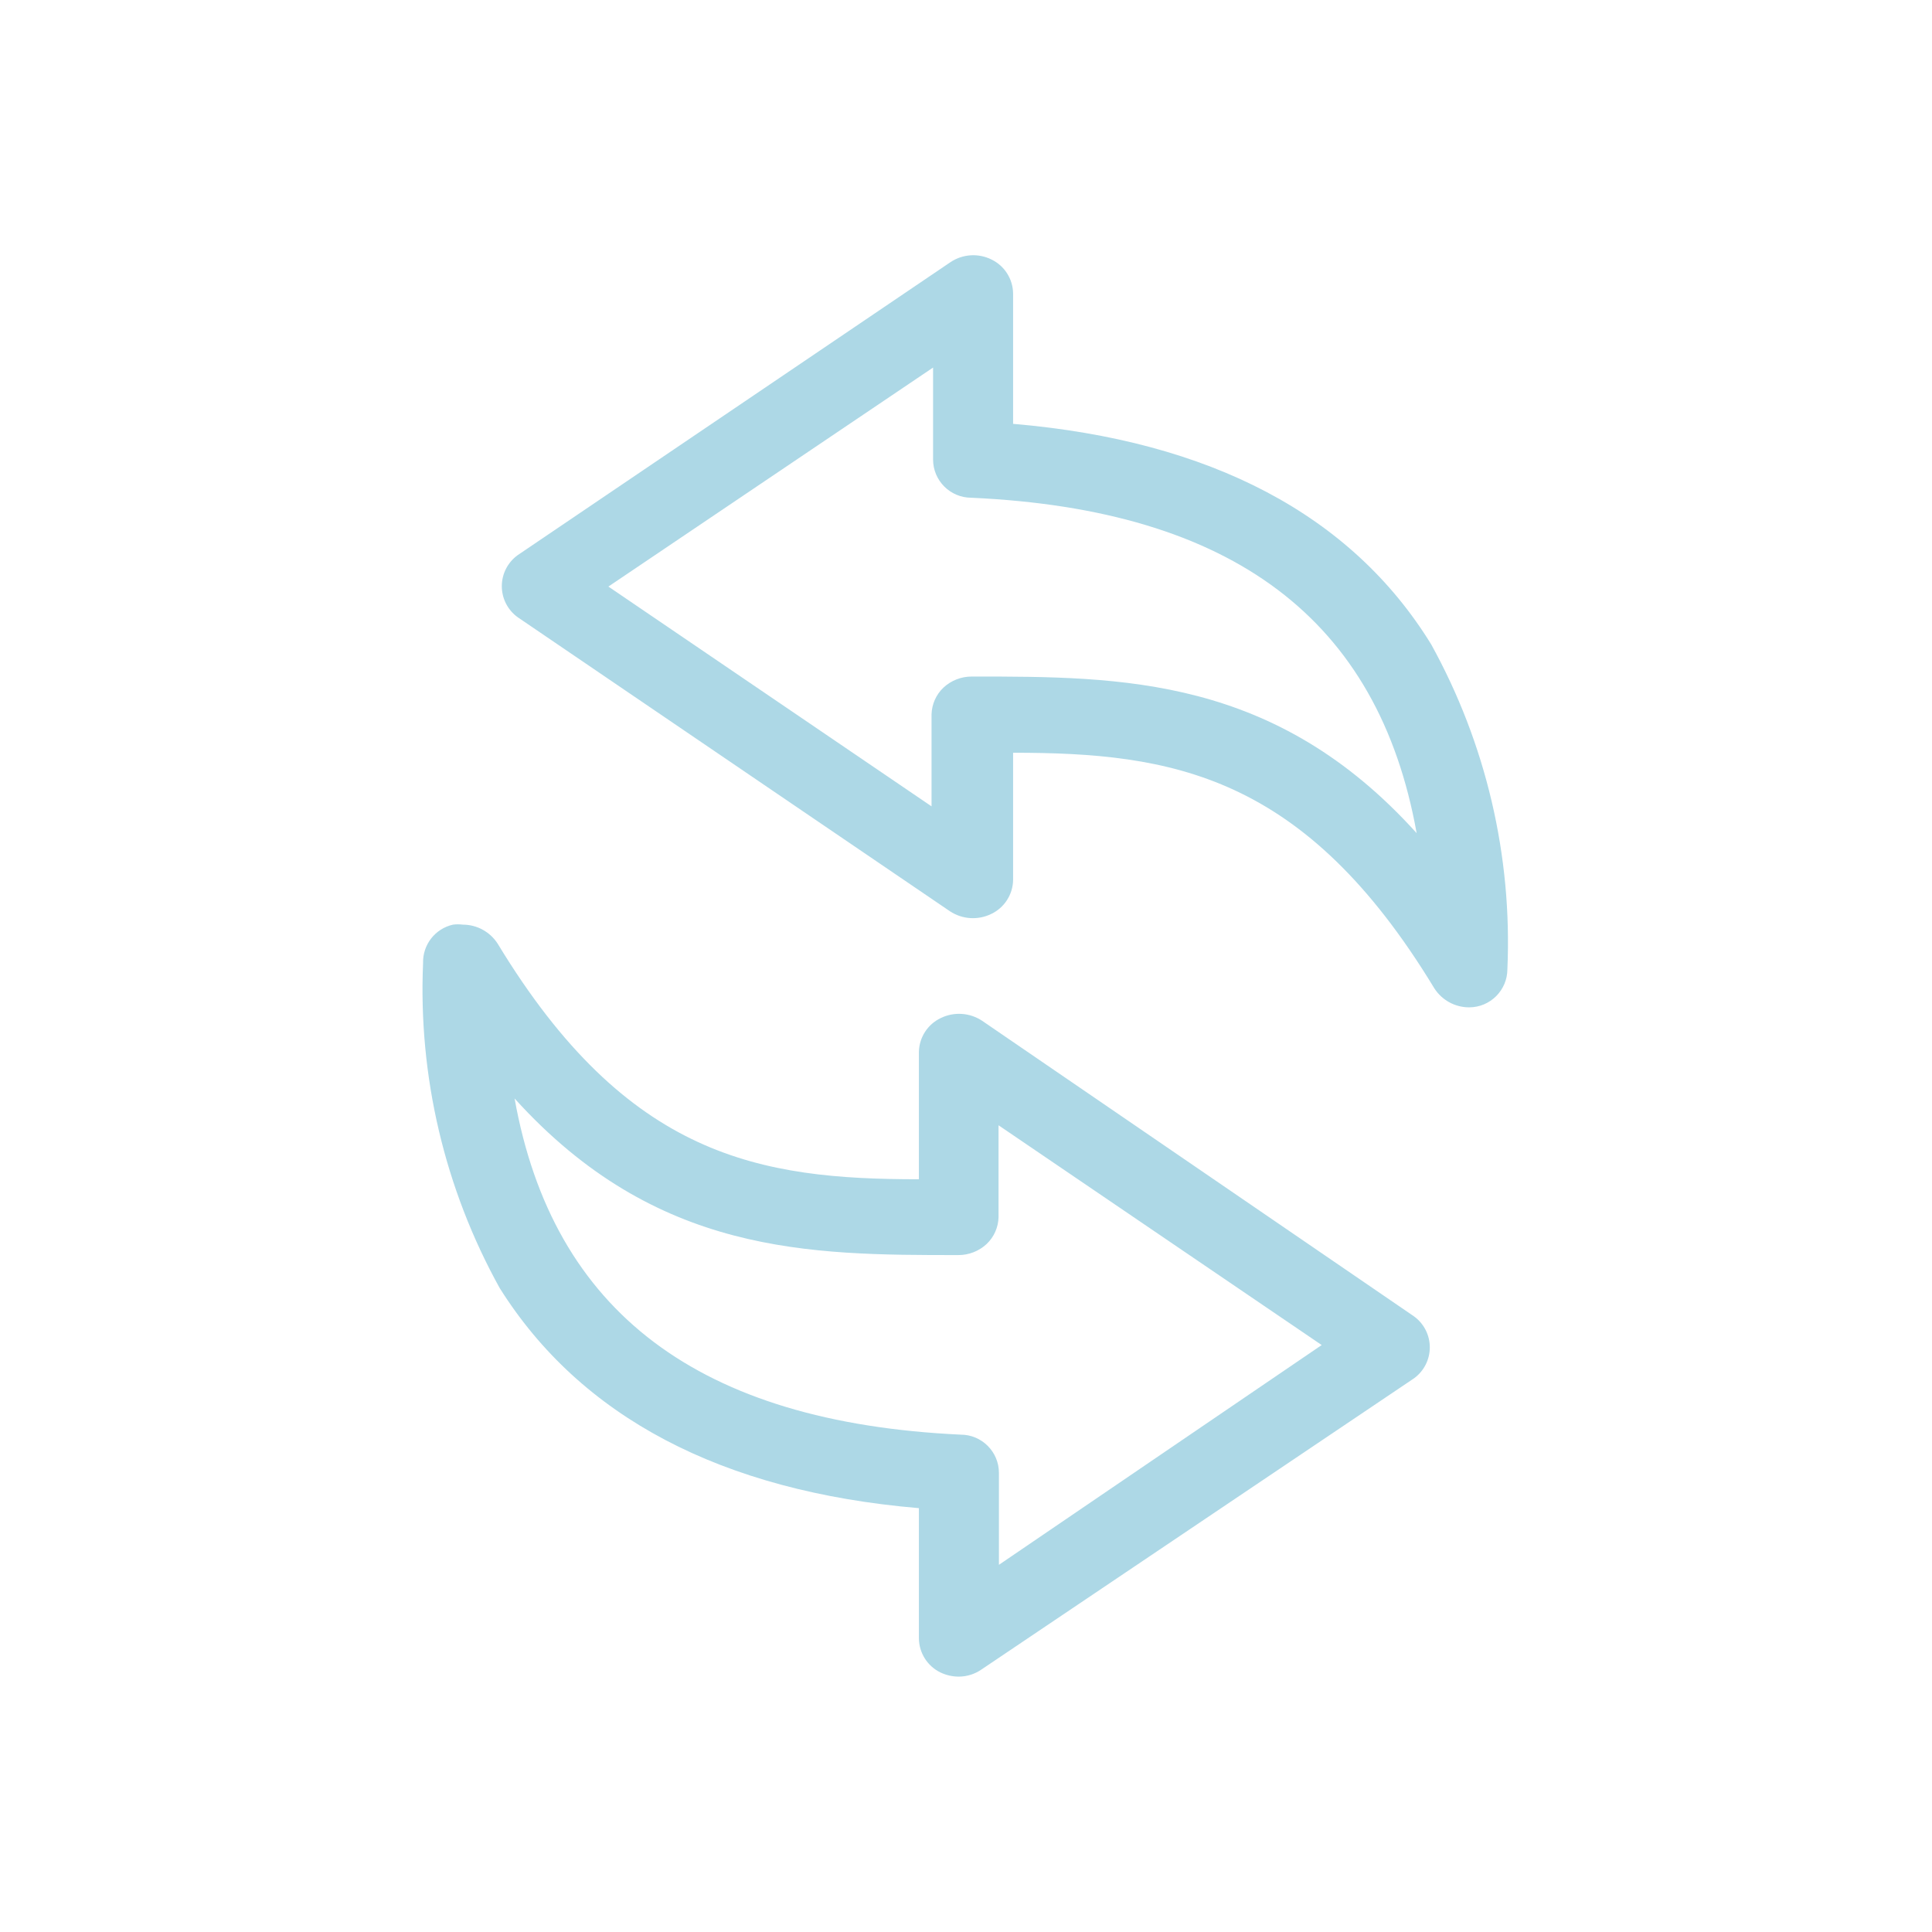
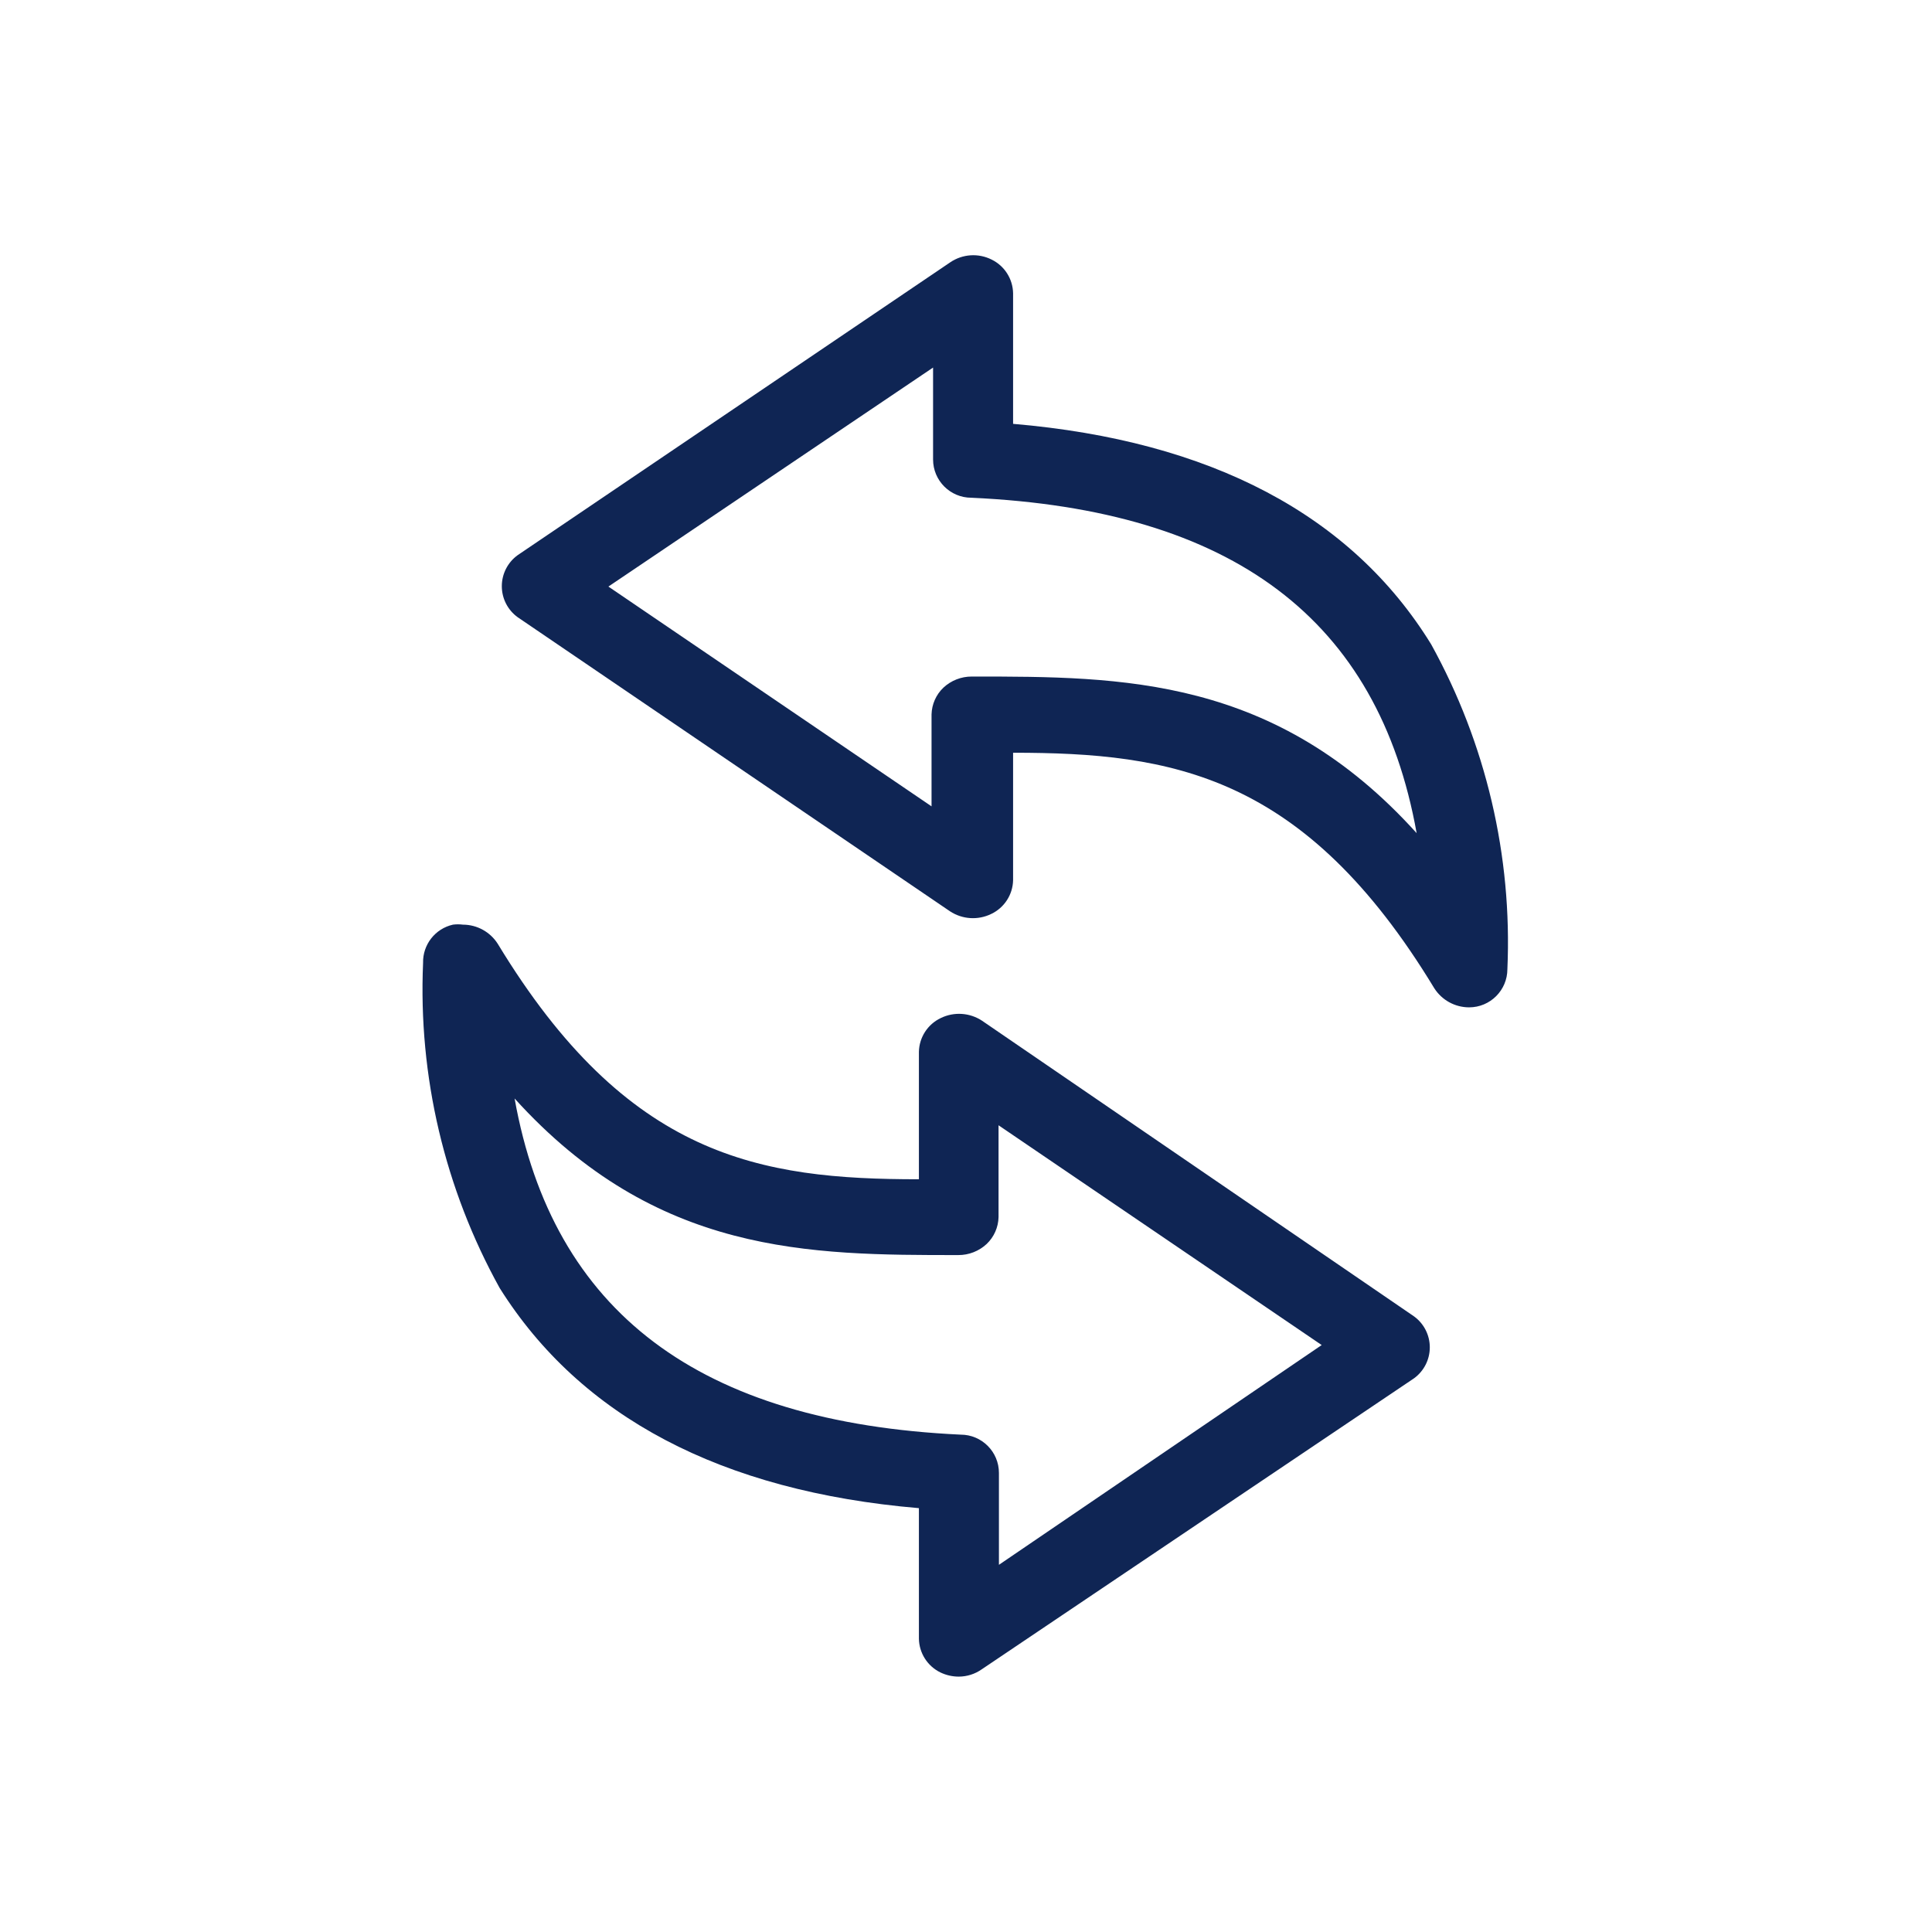
<svg xmlns="http://www.w3.org/2000/svg" id="Layer_1" data-name="Layer 1" viewBox="0 0 50.46 50.46">
  <defs>
-     <style>.cls-1{fill:#ADD8E6;}</style>
+     <style>.cls-1{fill:#0f2554;}</style>
  </defs>
  <path class="cls-1" d="M25.65,26.66h0a1.09,1.09,0,0,0-1.08-.07,1,1,0,0,0-.57.88V30.8c-4.15,0-7.61-.56-11-6.15a1.08,1.08,0,0,0-.91-.5,1,1,0,0,0-.26,0,1,1,0,0,0-.78,1,16.08,16.08,0,0,0,2,8.49C15.16,37,18.83,38.95,24,39.39V42.8a1,1,0,0,0,.56.88,1.11,1.11,0,0,0,.48.11,1.05,1.05,0,0,0,.6-.19L36.93,36a1,1,0,0,0,0-1.62Zm.44,14.21v-2.4a1,1,0,0,0-1-1c-6.83-.32-10.65-3.2-11.65-8.78,3.7,4.09,7.71,4.09,11.59,4.09a1.08,1.08,0,0,0,.74-.29,1,1,0,0,0,.31-.7v-2.4l8.44,5.74Z" />
  <path class="cls-1" d="M37.38,16.83c-2.08-3.38-5.76-5.32-10.92-5.76V7.66a1,1,0,0,0-.56-.88,1.07,1.07,0,0,0-1.08.07L13.52,14.5a1,1,0,0,0,0,1.62L24.81,23.8a1.09,1.09,0,0,0,1.08.07,1,1,0,0,0,.57-.88V19.66c4.15,0,7.61.56,11,6.15a1.08,1.08,0,0,0,.91.5,1,1,0,0,0,1-1A16.08,16.08,0,0,0,37.38,16.83Zm-12,.84a1.08,1.08,0,0,0-.74.29,1,1,0,0,0-.31.7v2.4l-8.44-5.74L24.37,9.6V12a1,1,0,0,0,1,1C32.2,13.31,36,16.18,37,21.76,33.31,17.67,29.3,17.67,25.42,17.67Z" />
</svg>
